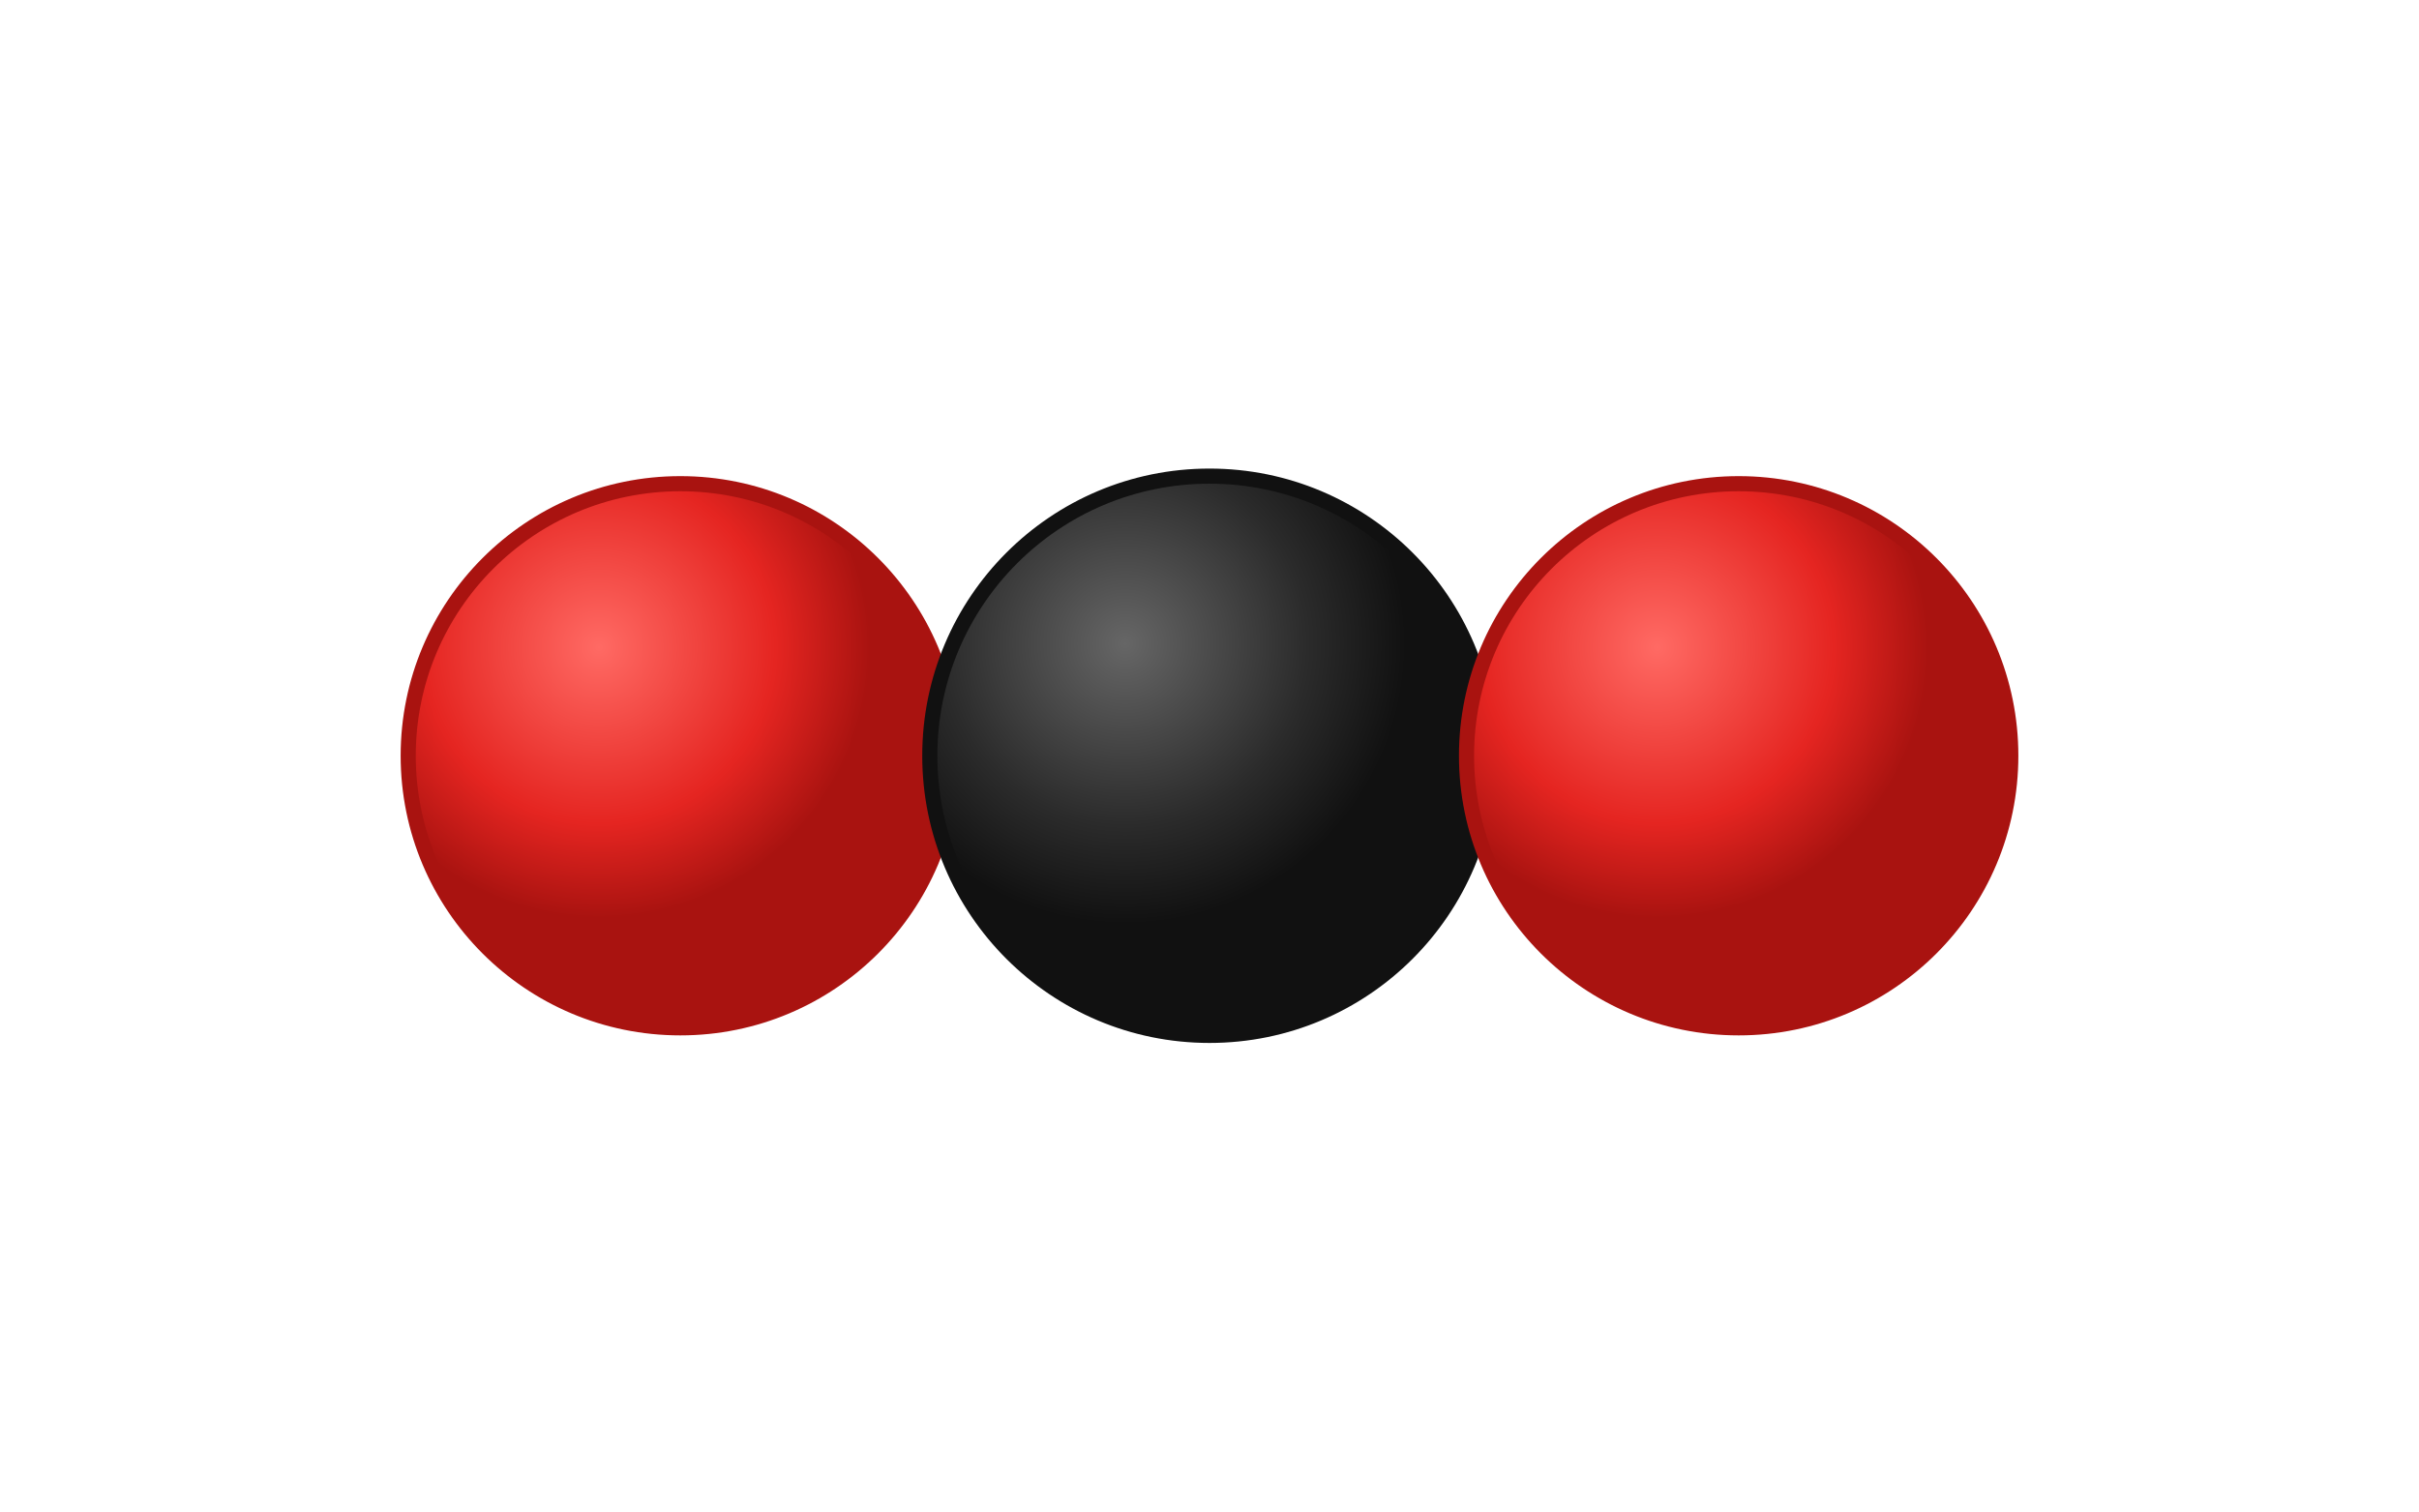
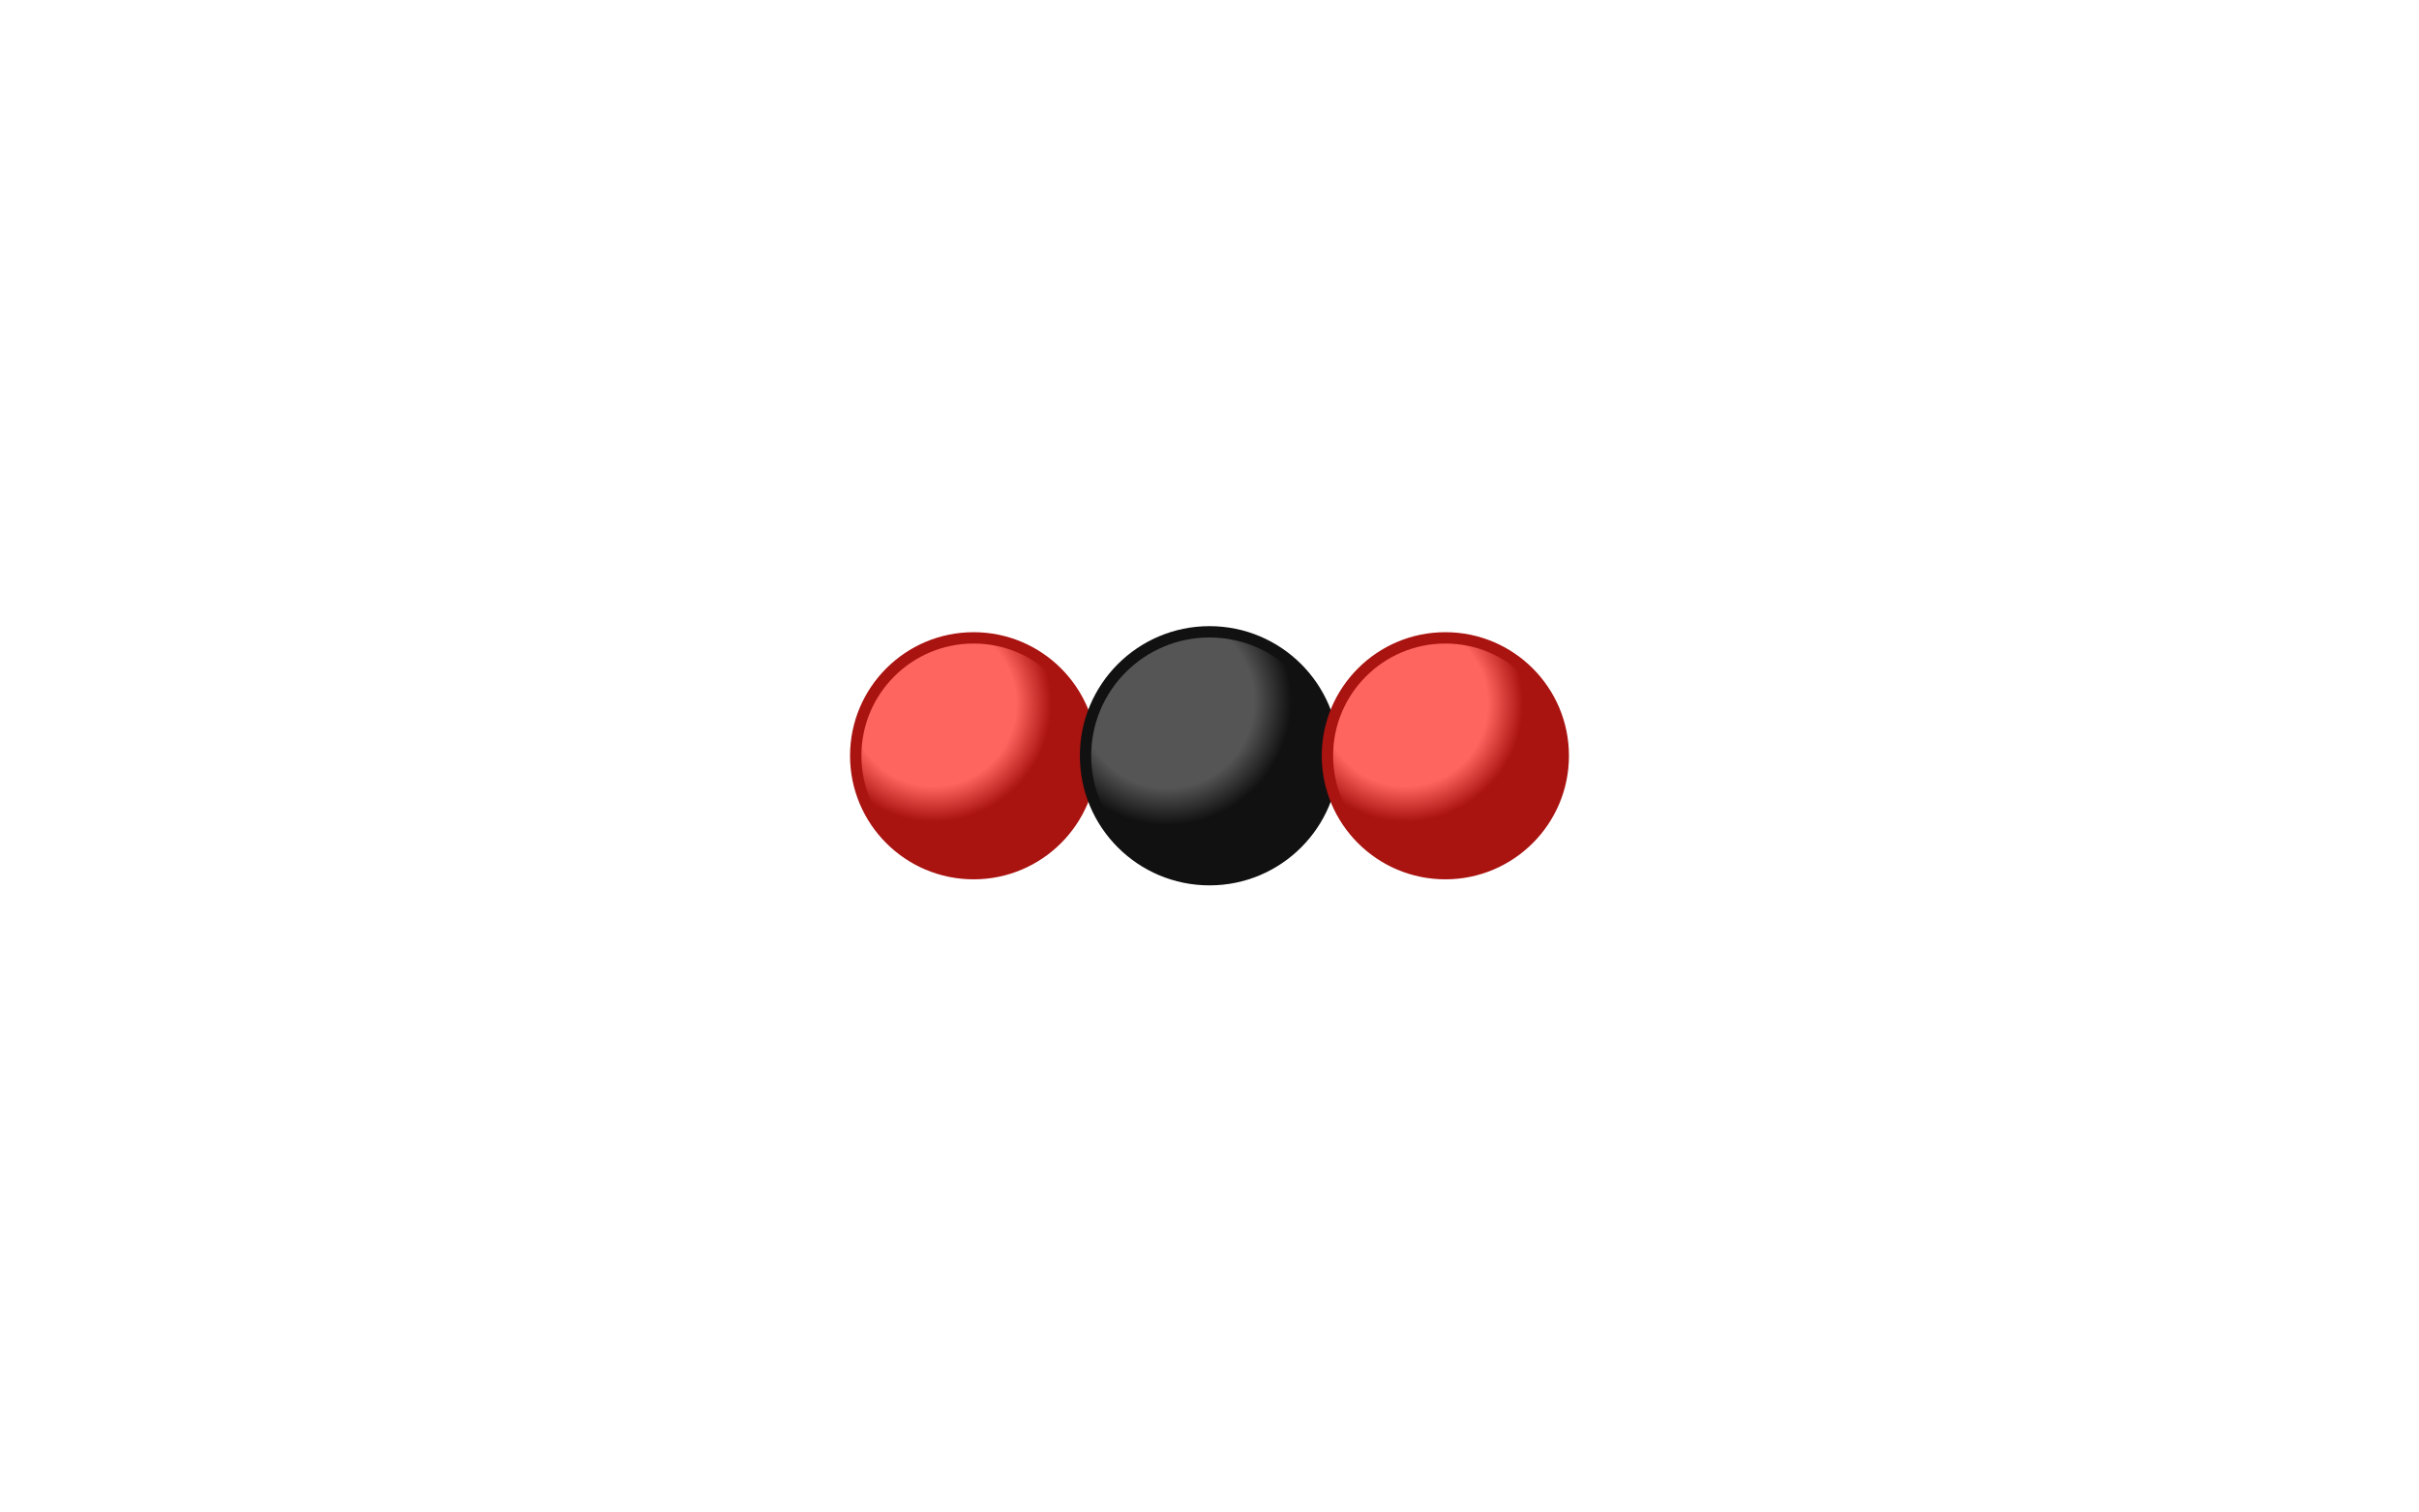
<svg xmlns="http://www.w3.org/2000/svg" width="320" height="200" viewBox="0 0 320 200">
  <defs>
-     <radialGradient id="gH" cx="35%" cy="30%">
+     <radialGradient id="gH" cx="33%" cy="28%">
      <stop offset="0%" stop-color="#ffffff" />
-       <stop offset="70%" stop-color="#f2f2f2" />
-       <stop offset="100%" stop-color="#cfcfcf" />
+       <stop offset="70%" stop-color="#ffffff" />
+       <stop offset="100%" stop-color="#cecece" />
    </radialGradient>
-     <radialGradient id="gC" cx="35%" cy="30%">
-       <stop offset="0%" stop-color="#666" />
-       <stop offset="65%" stop-color="#2b2b2b" />
-       <stop offset="100%" stop-color="#111" />
+     <radialGradient id="gC" cx="33%" cy="28%">
+       <stop offset="0%" stop-color="#555555" />
+       <stop offset="70%" stop-color="#555555" />
+       <stop offset="100%" stop-color="#111111" />
    </radialGradient>
-     <radialGradient id="gO" cx="35%" cy="30%">
-       <stop offset="0%" stop-color="#ff6a64" />
-       <stop offset="65%" stop-color="#e52521" />
+     <radialGradient id="gO" cx="33%" cy="28%">
+       <stop offset="0%" stop-color="#ff655f" />
+       <stop offset="70%" stop-color="#ff655f" />
      <stop offset="100%" stop-color="#a91310" />
    </radialGradient>
-     <radialGradient id="gN" cx="35%" cy="30%">
-       <stop offset="0%" stop-color="#6d92ef" />
-       <stop offset="65%" stop-color="#2456c7" />
+     <radialGradient id="gN" cx="33%" cy="28%">
+       <stop offset="0%" stop-color="#668fea" />
+       <stop offset="70%" stop-color="#668fea" />
      <stop offset="100%" stop-color="#173b8f" />
    </radialGradient>
+     <radialGradient id="gS" cx="33%" cy="28%">
+       <stop offset="0%" stop-color="#ffe25b" />
+       <stop offset="70%" stop-color="#ffe25b" />
+       <stop offset="100%" stop-color="#c49a00" />
+     </radialGradient>
+     <radialGradient id="gCl" cx="33%" cy="28%">
+       <stop offset="0%" stop-color="#68d86c" />
+       <stop offset="70%" stop-color="#68d86c" />
+       <stop offset="100%" stop-color="#178a28" />
+     </radialGradient>
  </defs>
-   <line x1="90" y1="100" x2="160" y2="100" stroke="#b9b9b9" stroke-width="16" stroke-linecap="round" />
-   <line x1="160" y1="100" x2="230" y2="100" stroke="#b9b9b9" stroke-width="16" stroke-linecap="round" />
-   <circle cx="90" cy="100" r="36" fill="url(#gO)" stroke="#a91310" stroke-width="2" />
-   <circle cx="160" cy="100" r="37" fill="url(#gC)" stroke="#111111" stroke-width="2" />
-   <circle cx="230" cy="100" r="36" fill="url(#gO)" stroke="#a91310" stroke-width="2" />
+   <line x1="128.8" y1="100.0" x2="160.0" y2="100.0" stroke="#b8b8b8" stroke-width="6.2" stroke-linecap="round" />
+   <line x1="160.0" y1="100.0" x2="191.2" y2="100.0" stroke="#b8b8b8" stroke-width="6.2" stroke-linecap="round" />
+   <circle cx="128.8" cy="100.0" r="15.6" fill="url(#gO)" stroke="#a91310" stroke-width="1.5" />
+   <circle cx="160.0" cy="100.0" r="16.4" fill="url(#gC)" stroke="#111111" stroke-width="1.5" />
+   <circle cx="191.2" cy="100.0" r="15.6" fill="url(#gO)" stroke="#a91310" stroke-width="1.5" />
</svg>
